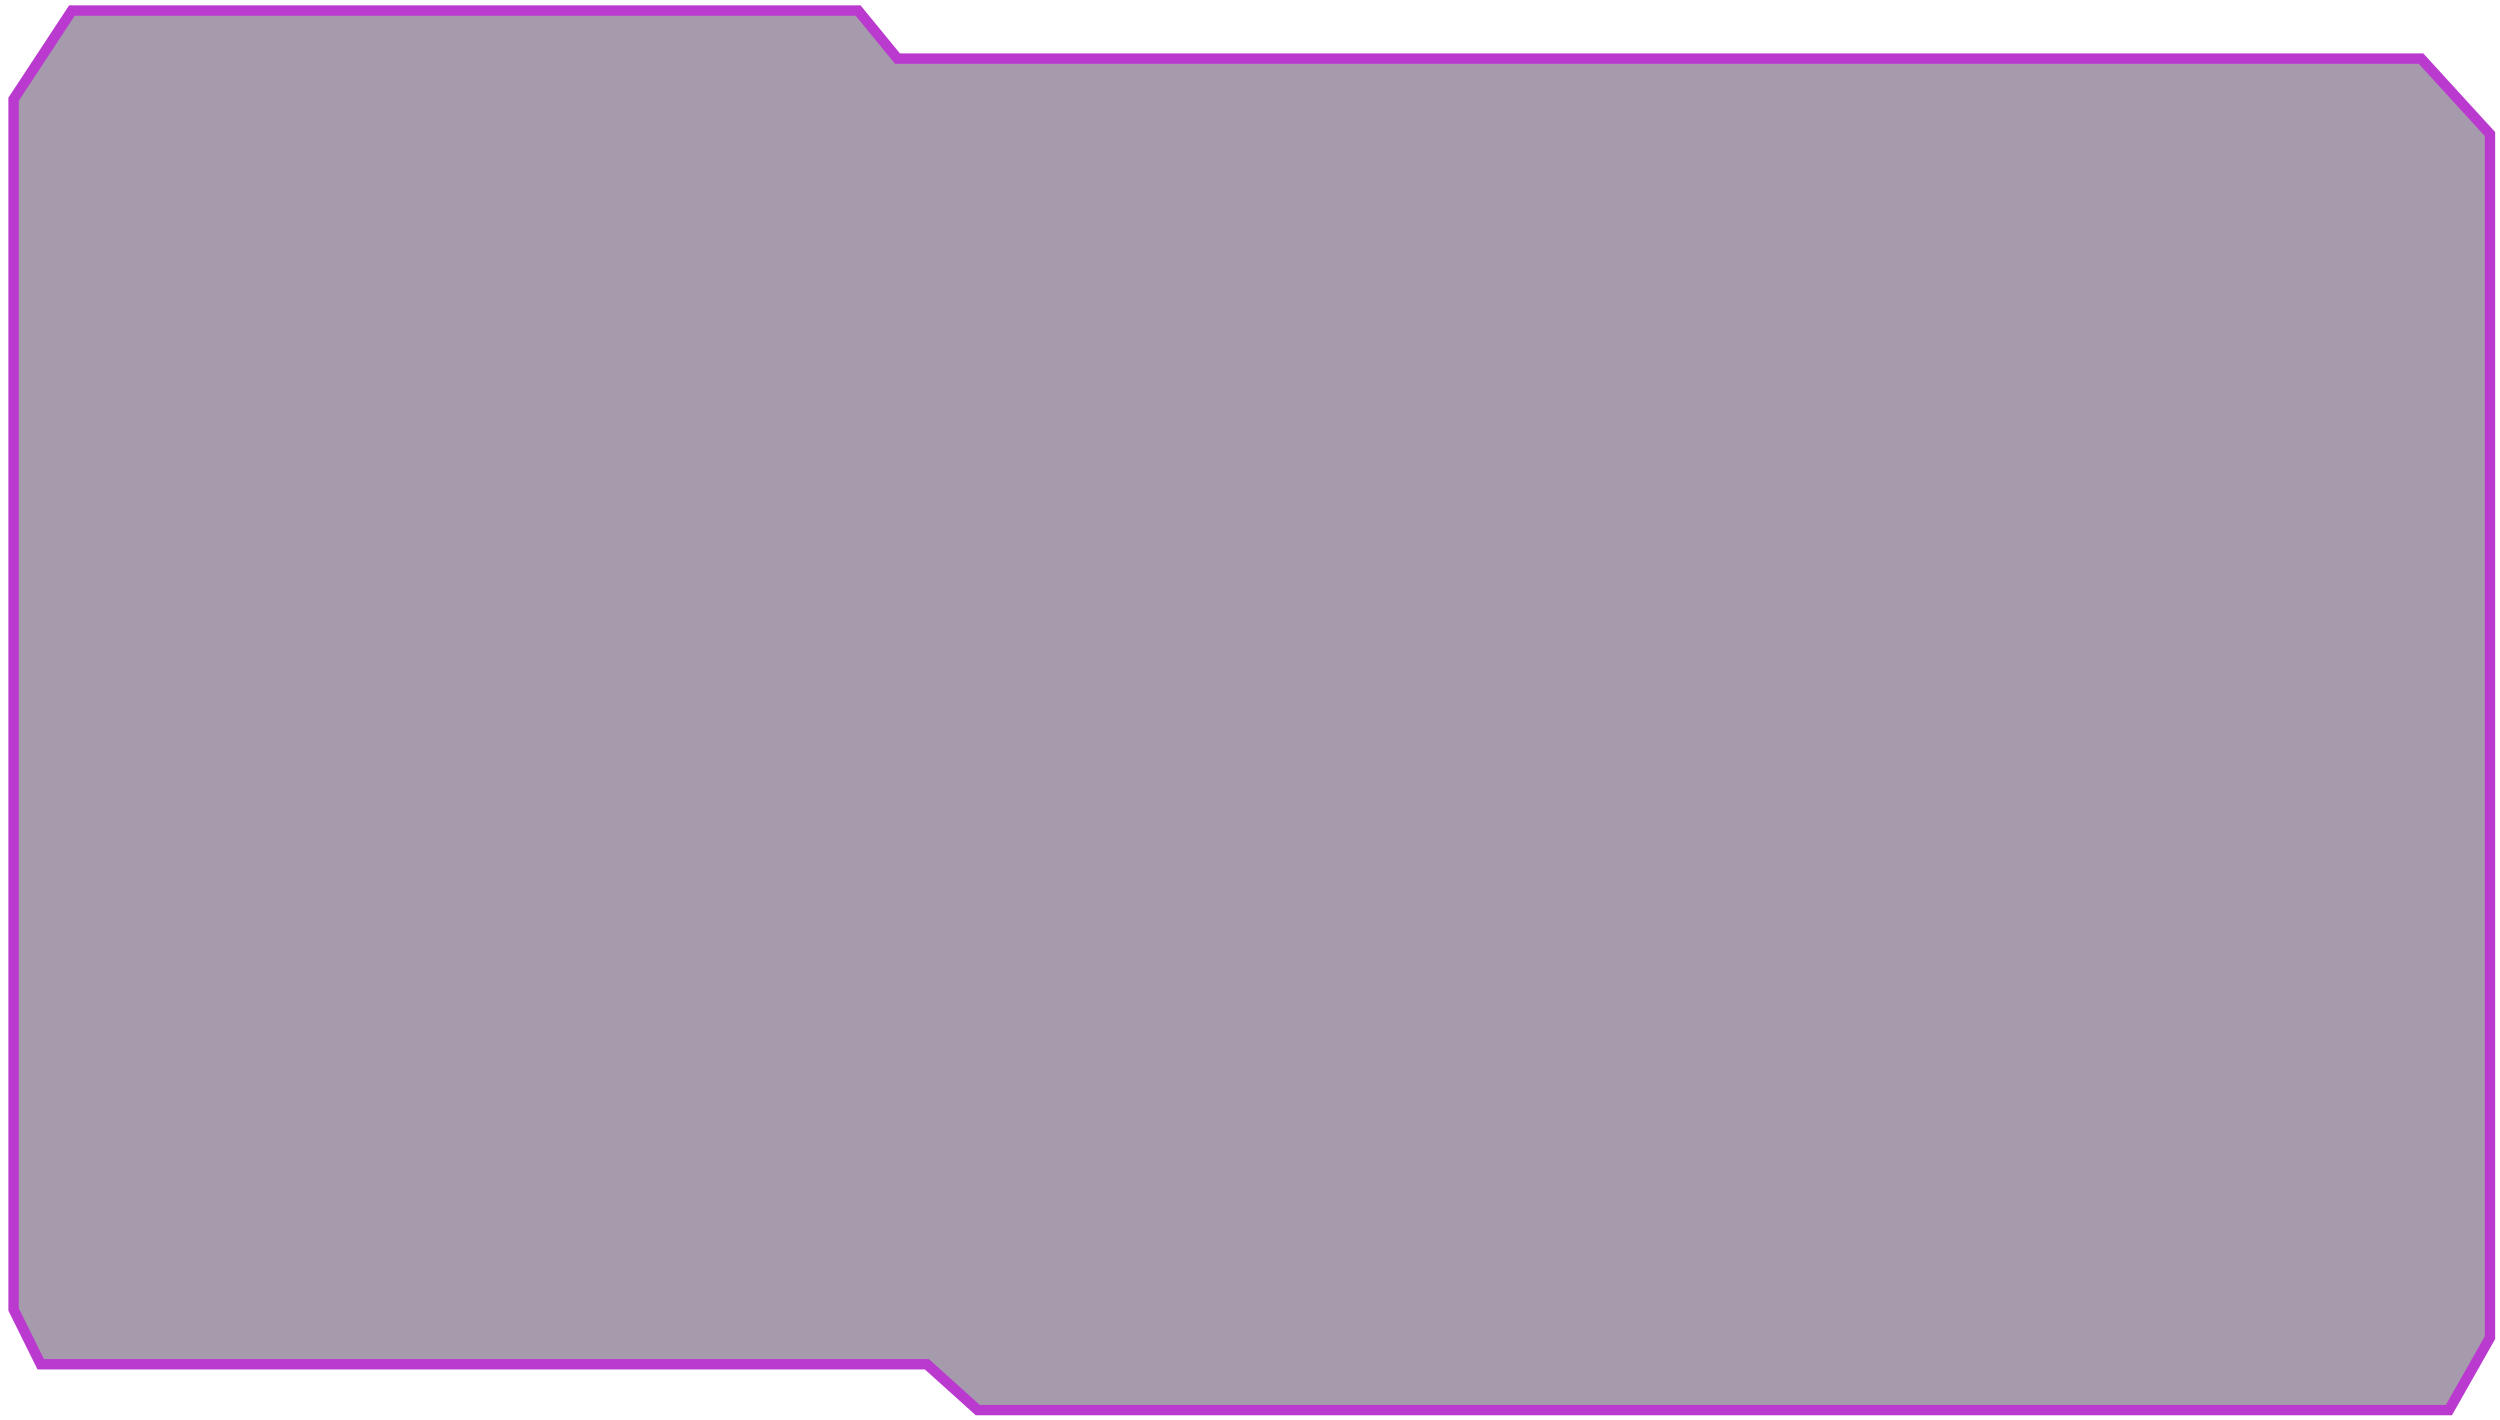
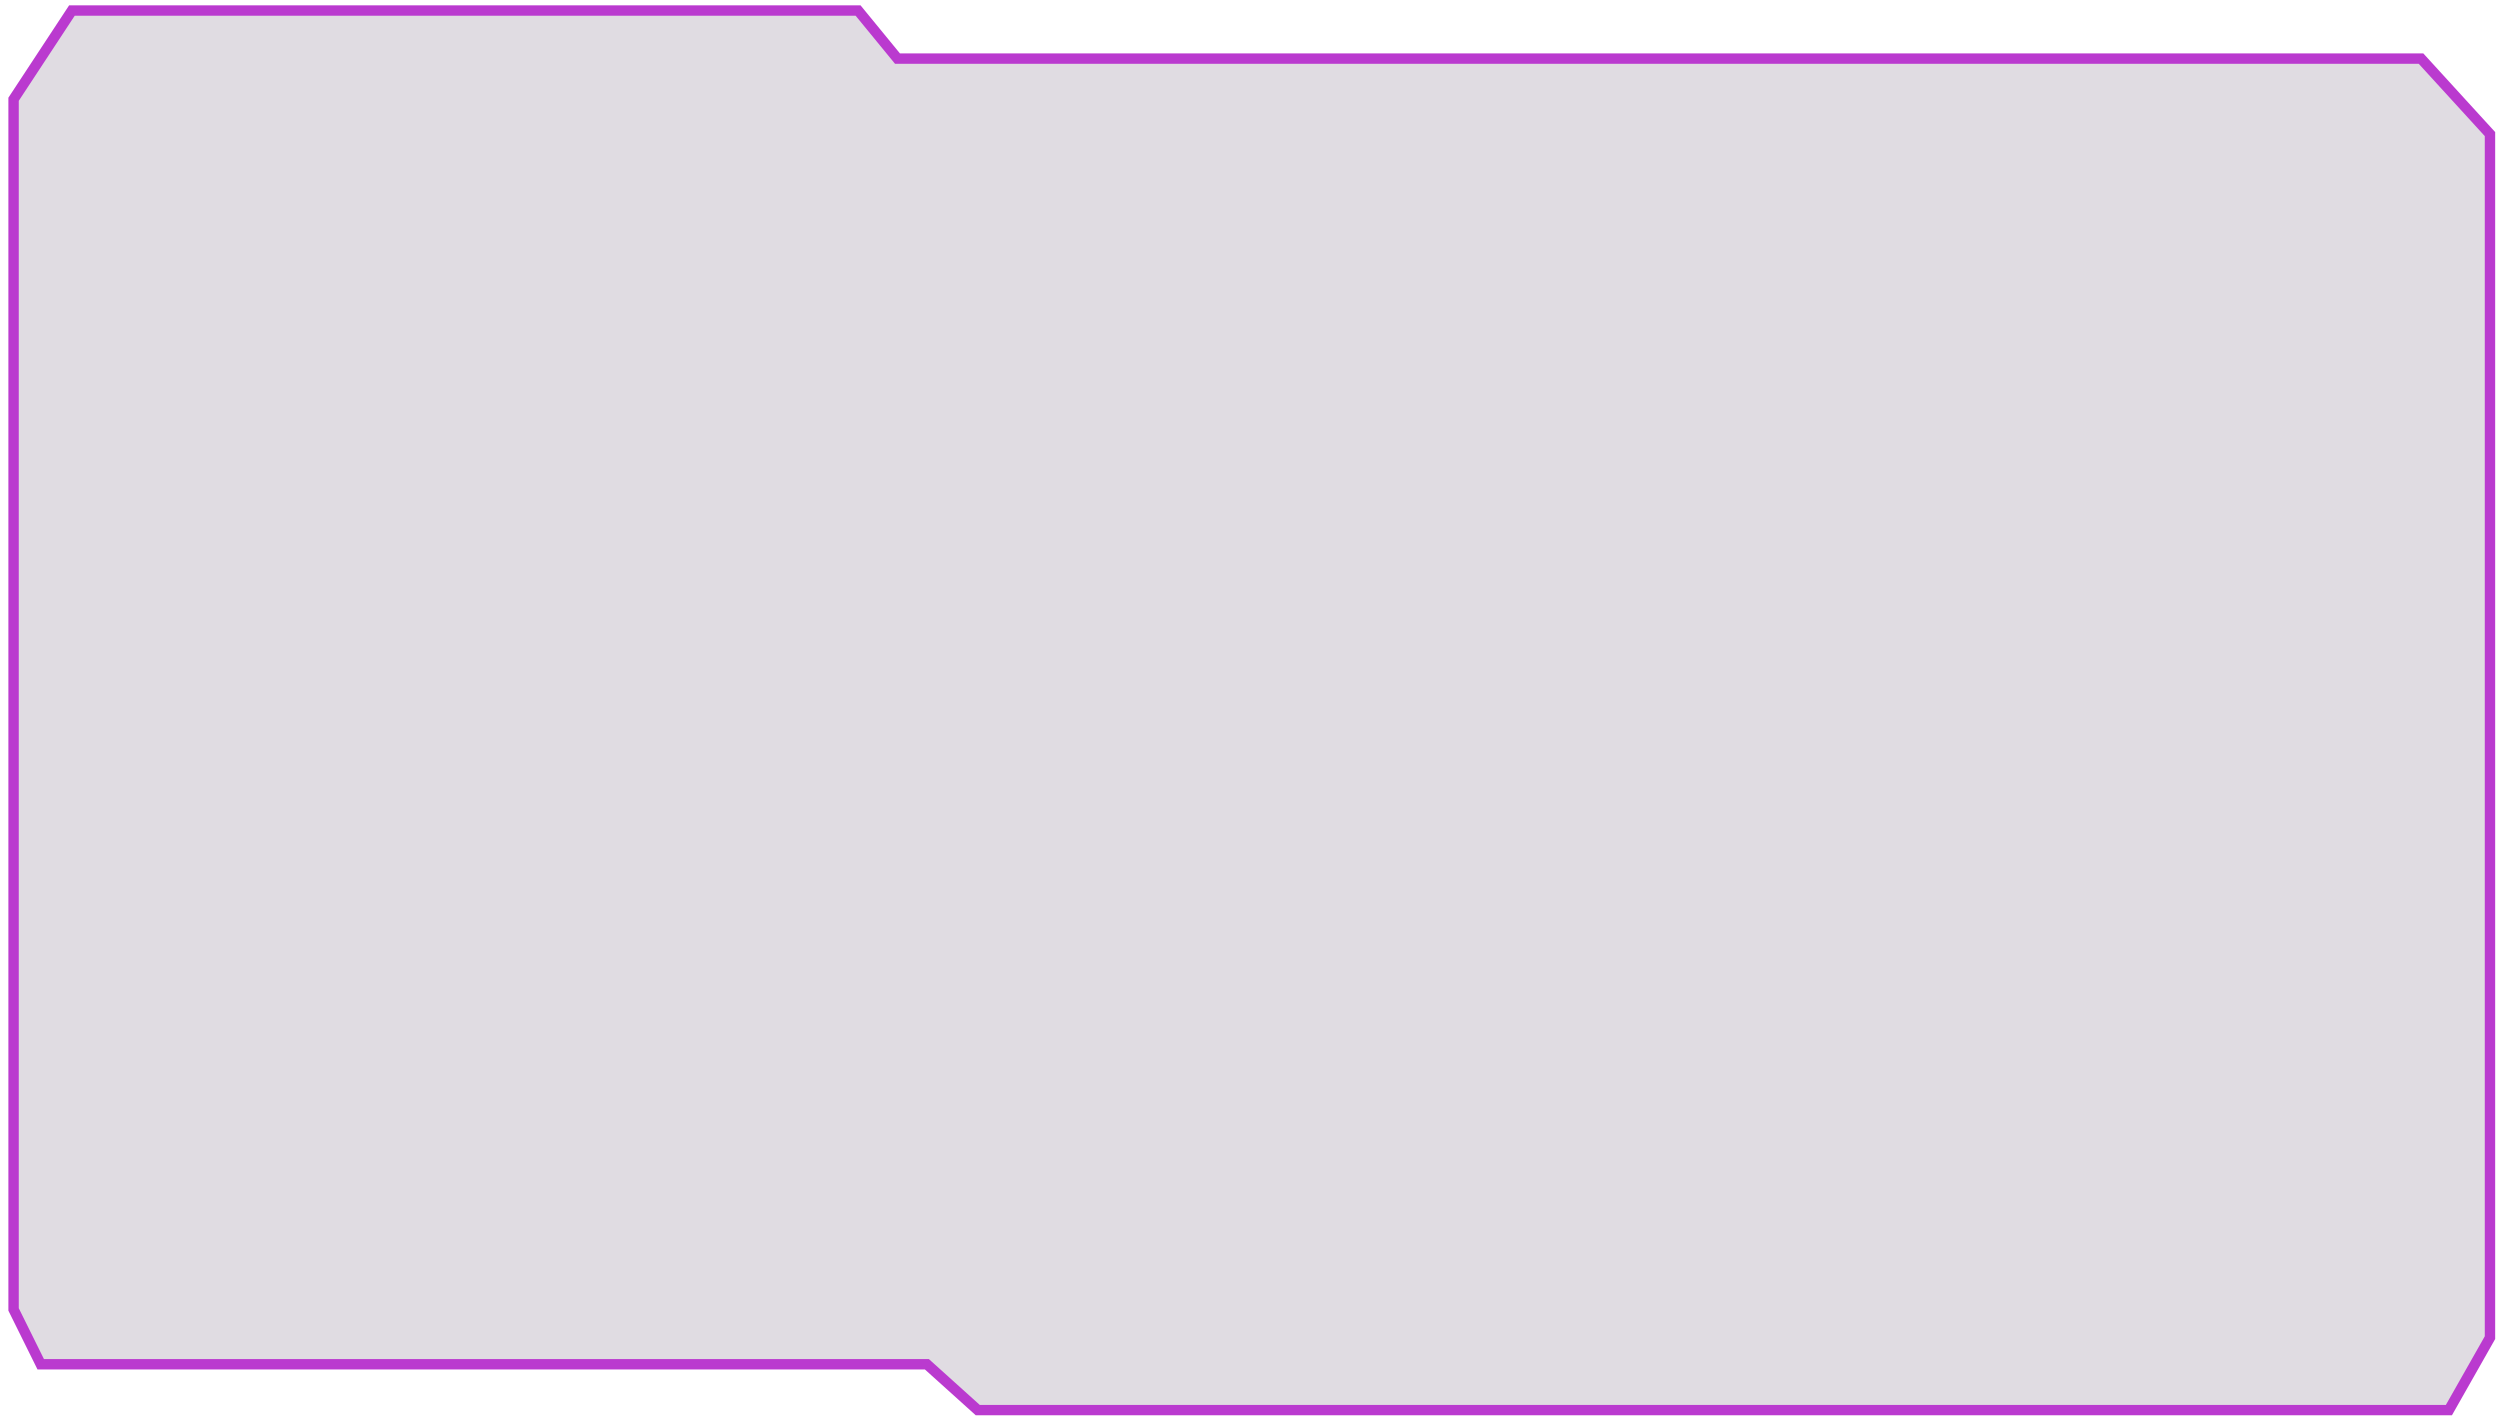
<svg xmlns="http://www.w3.org/2000/svg" xmlns:xlink="http://www.w3.org/1999/xlink" xml:space="preserve" width="240.667" height="136.662">
  <defs>
    <path id="a" d="M239.702 128.772V12.909l-6.64-7.269H86.396l-3.793-4.628H6.925L1.307 9.554v116.5l2.612 5.277h85.306l4.901 4.415h141.622z" />
  </defs>
-   <use xlink:href="#a" fill="#270d3769" stroke="#ba3acf" stroke-miterlimit="10" overflow="visible" />
+   <use xlink:href="#a" fill="#270d3724" stroke="#ba3acf" stroke-miterlimit="10" overflow="visible" />
</svg>
